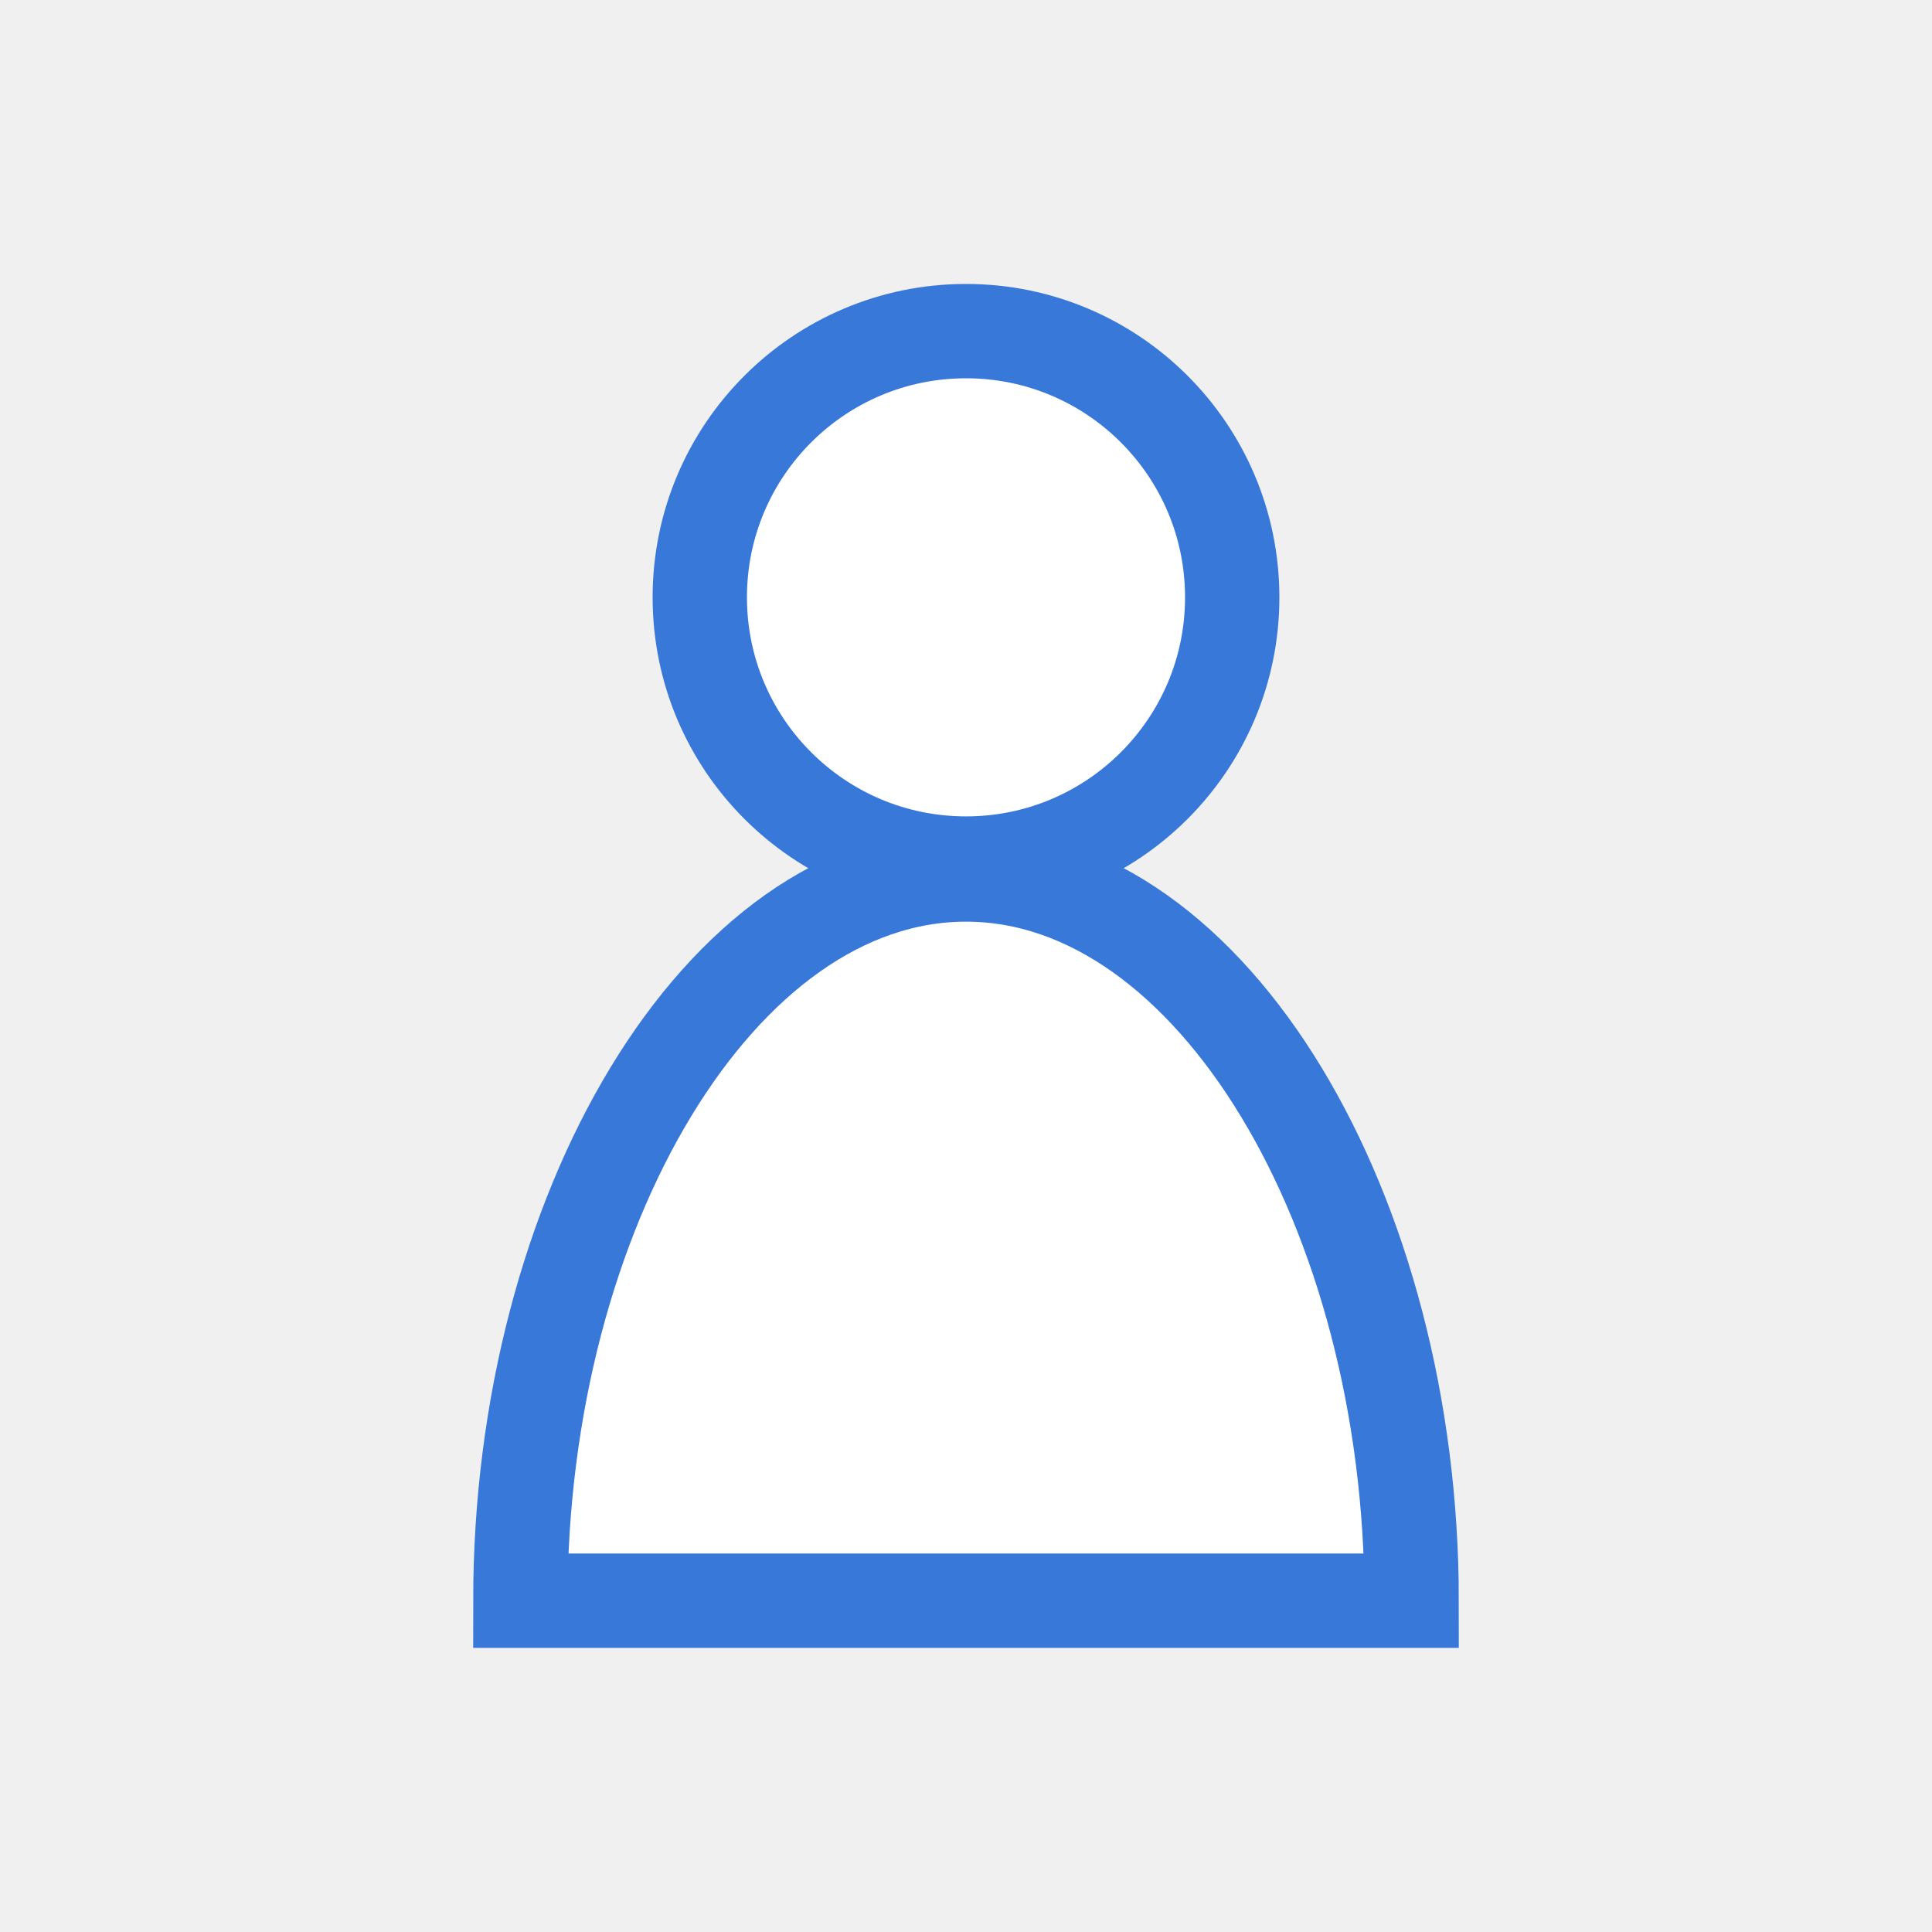
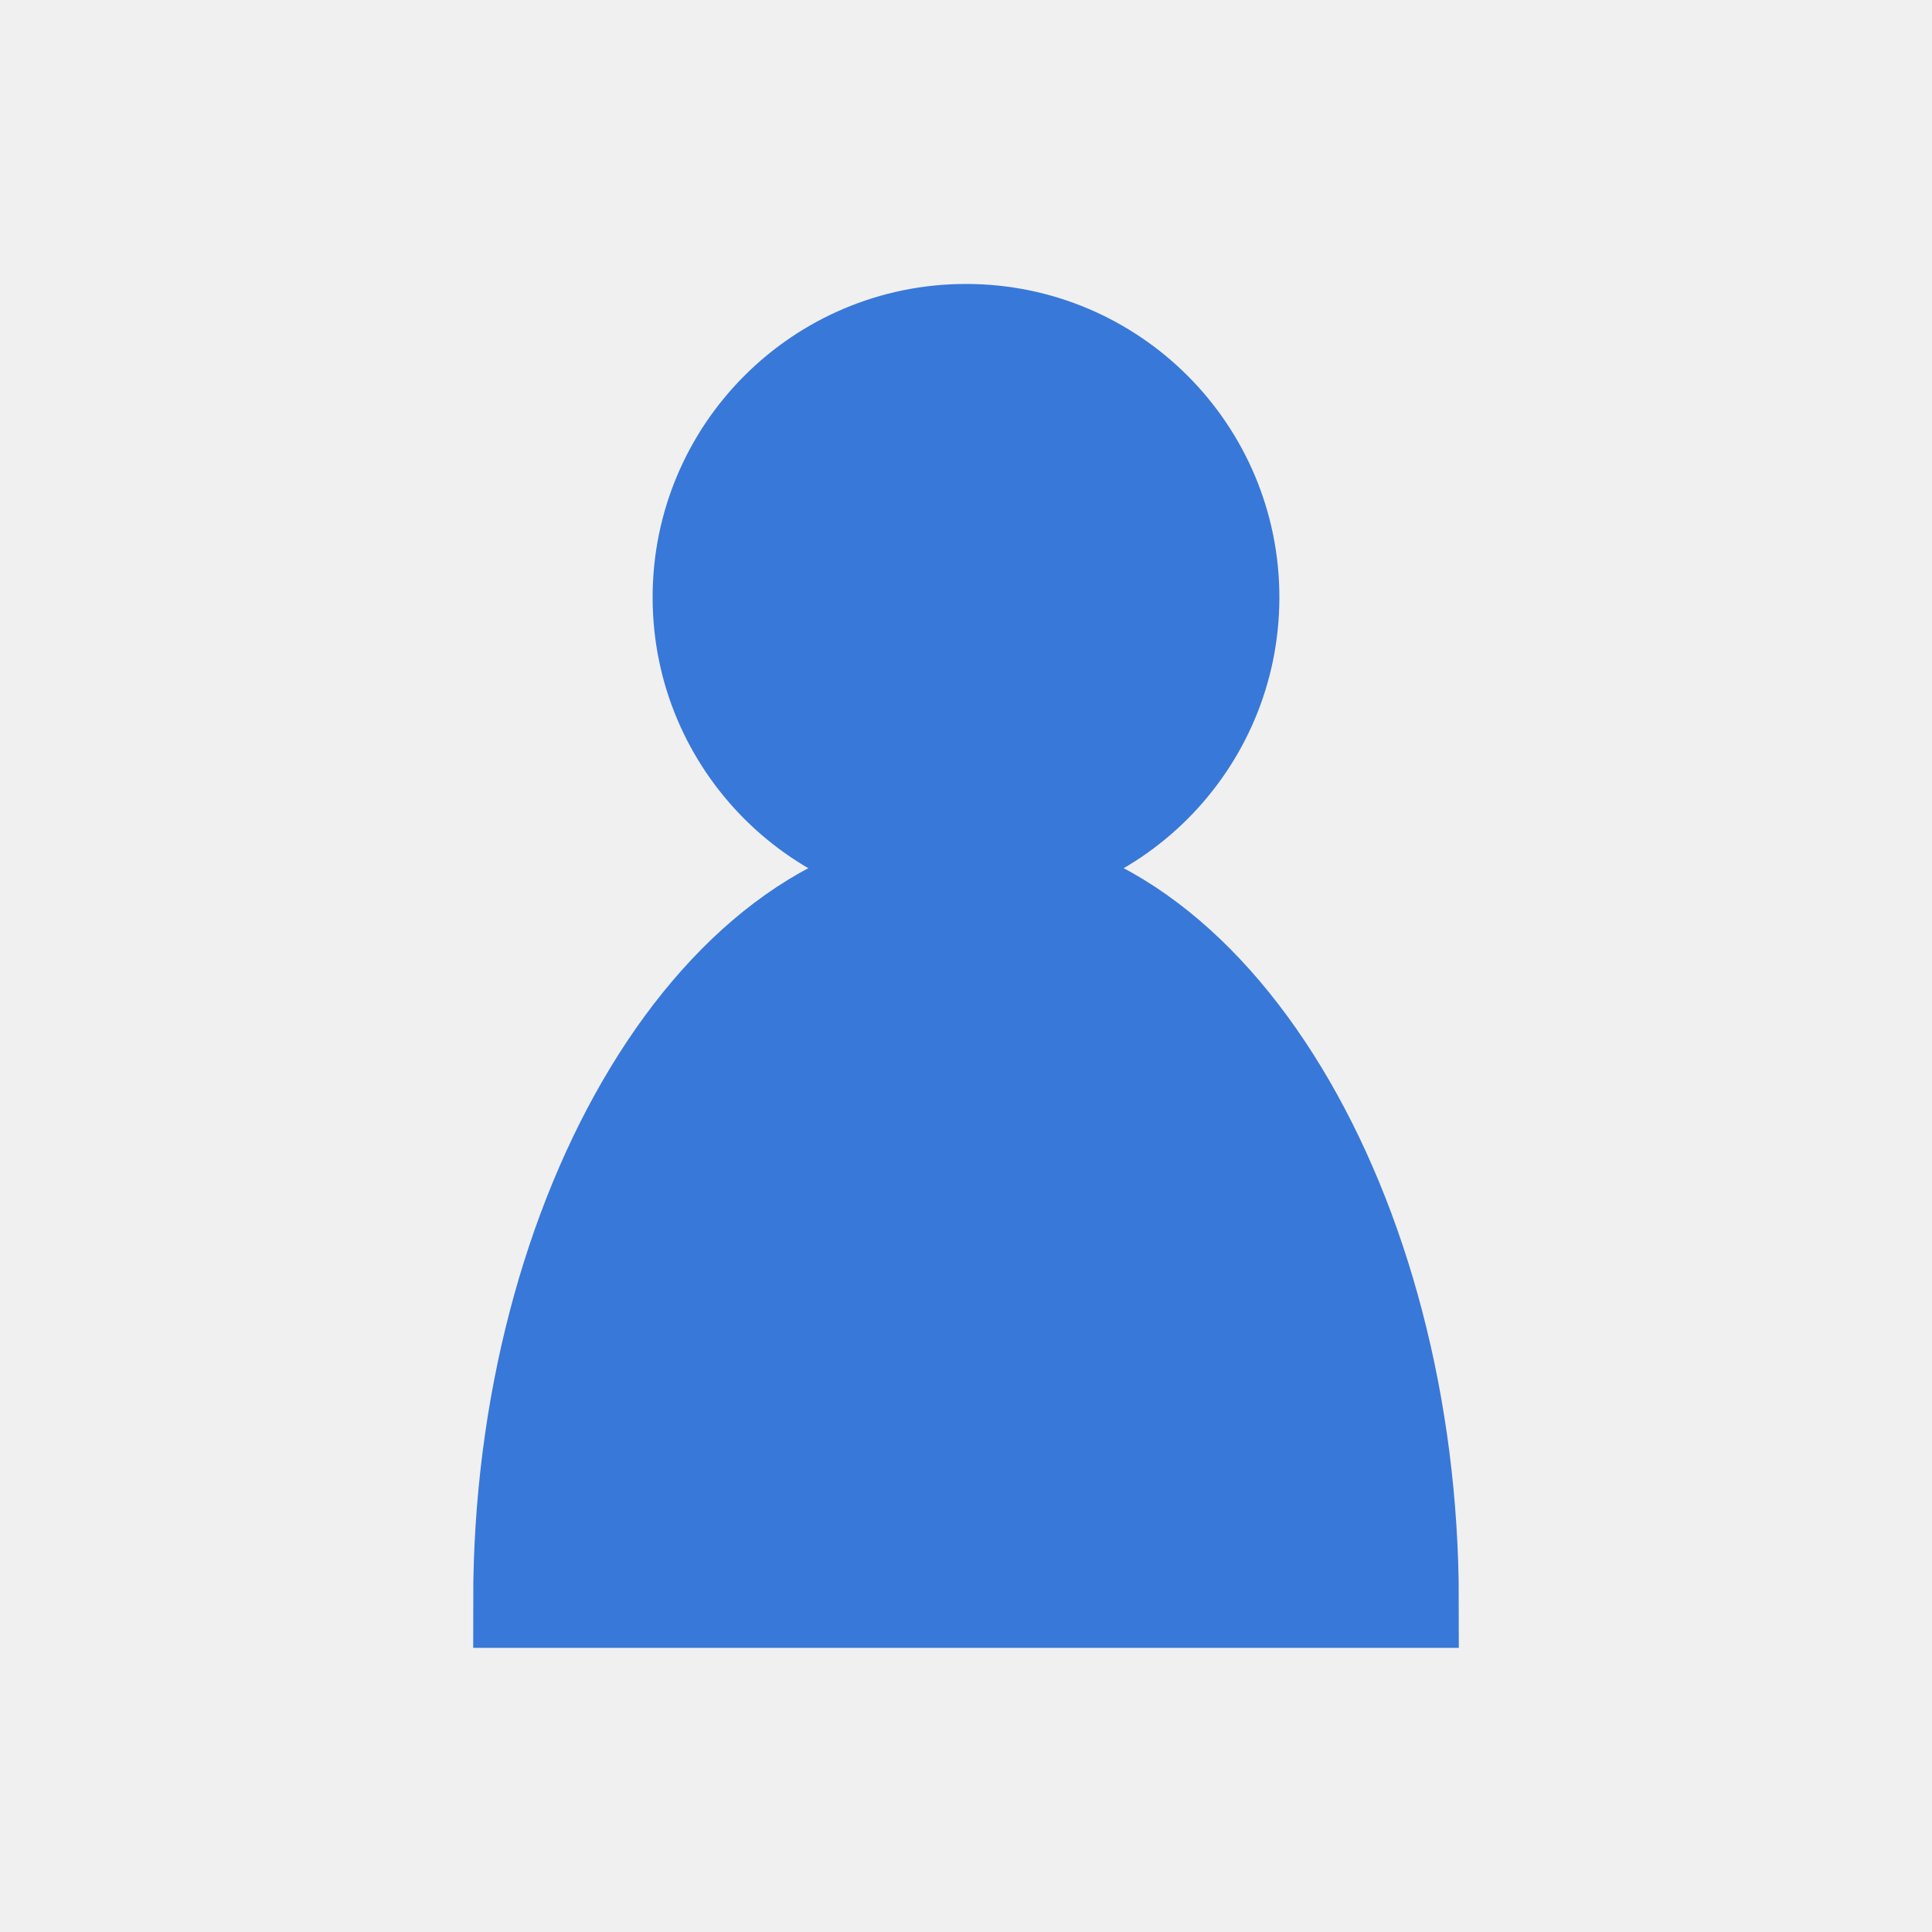
<svg xmlns="http://www.w3.org/2000/svg" class="icon" style="width: 1em;height: 1em;vertical-align: middle;fill: currentColor;overflow: hidden;" viewBox="0 0 1024 1024" version="1.1" p-id="4137">
-   <path d="M370.9 316.6a141.1 141.1 0 1 0 282.2 0 141.1 141.1 0 1 0-282.2 0z" stroke="#3878D9" stroke-width="50" fill="white" p-id="4142" />
-   <path d="M512 463.5c-130.5 0-236.2 178.9-236.2 384.9h472.4c0-206-105.7-384.9-236.2-384.9z" stroke="#3878D9" stroke-width="50" fill="white" p-id="4143" />
+   <path d="M370.9 316.6a141.1 141.1 0 1 0 282.2 0 141.1 141.1 0 1 0-282.2 0z" stroke="#3878D9" stroke-width="50" fill="#3878D9" p-id="4142" />
+   <path d="M512 463.5c-130.5 0-236.2 178.9-236.2 384.9h472.4c0-206-105.7-384.9-236.2-384.9z" stroke="#3878D9" stroke-width="50" fill="#3878D9" p-id="4143" />
</svg>
